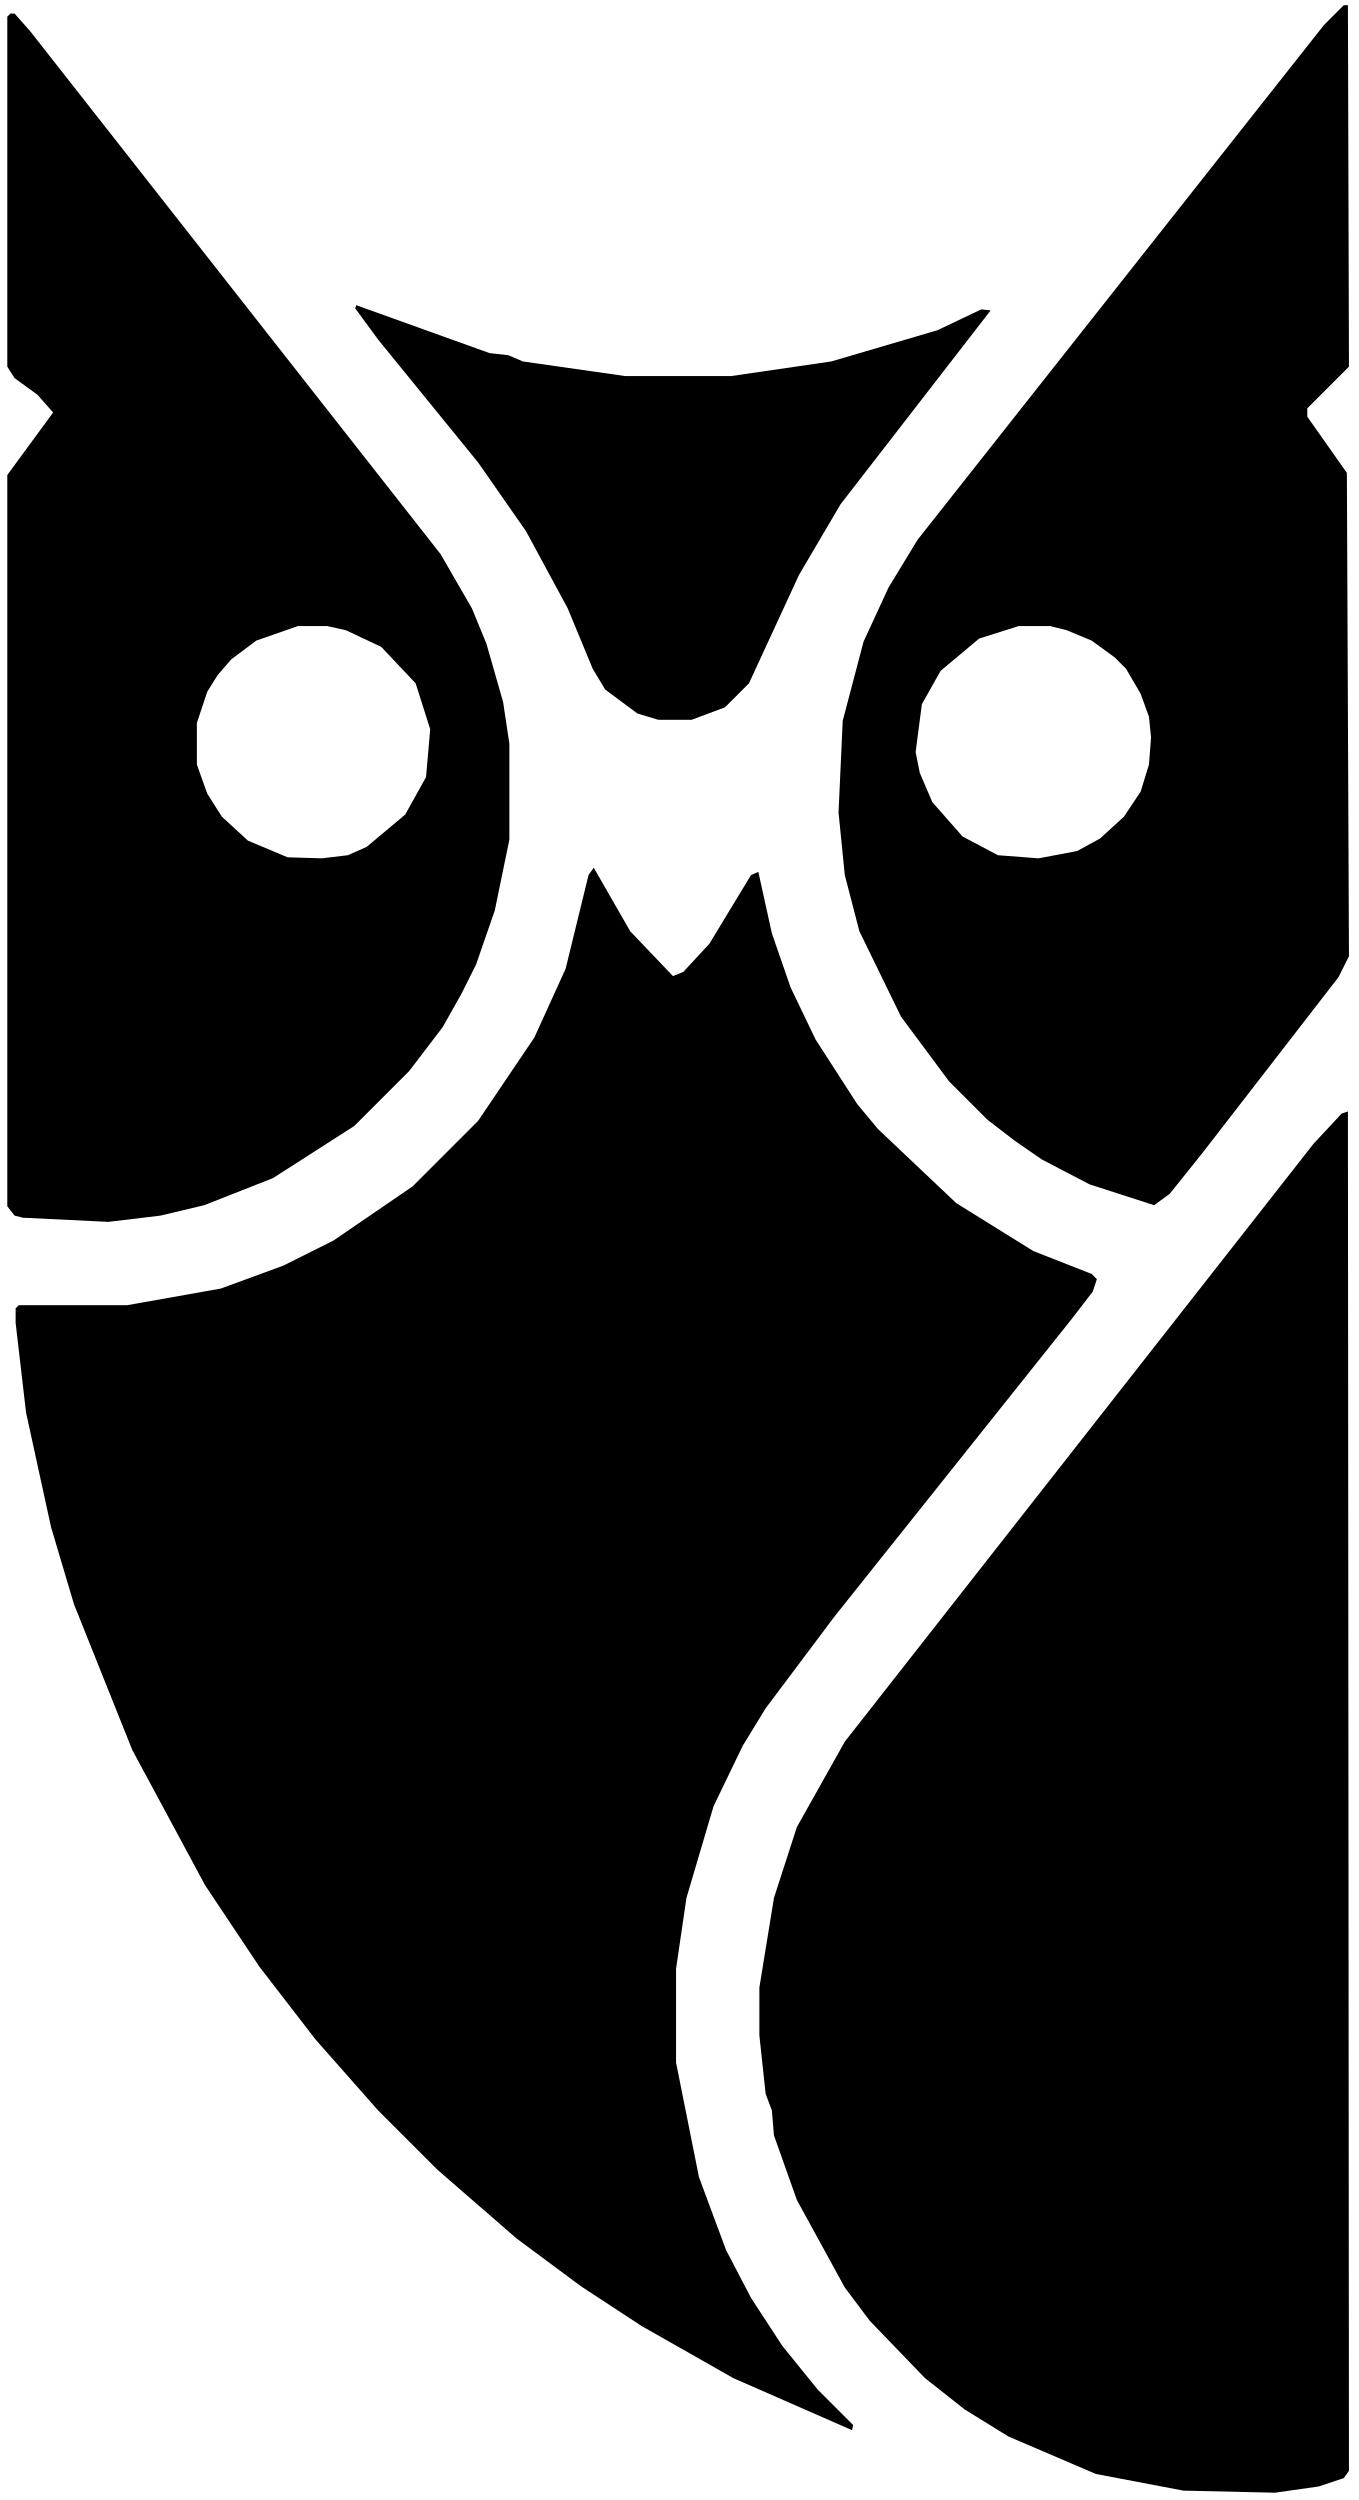
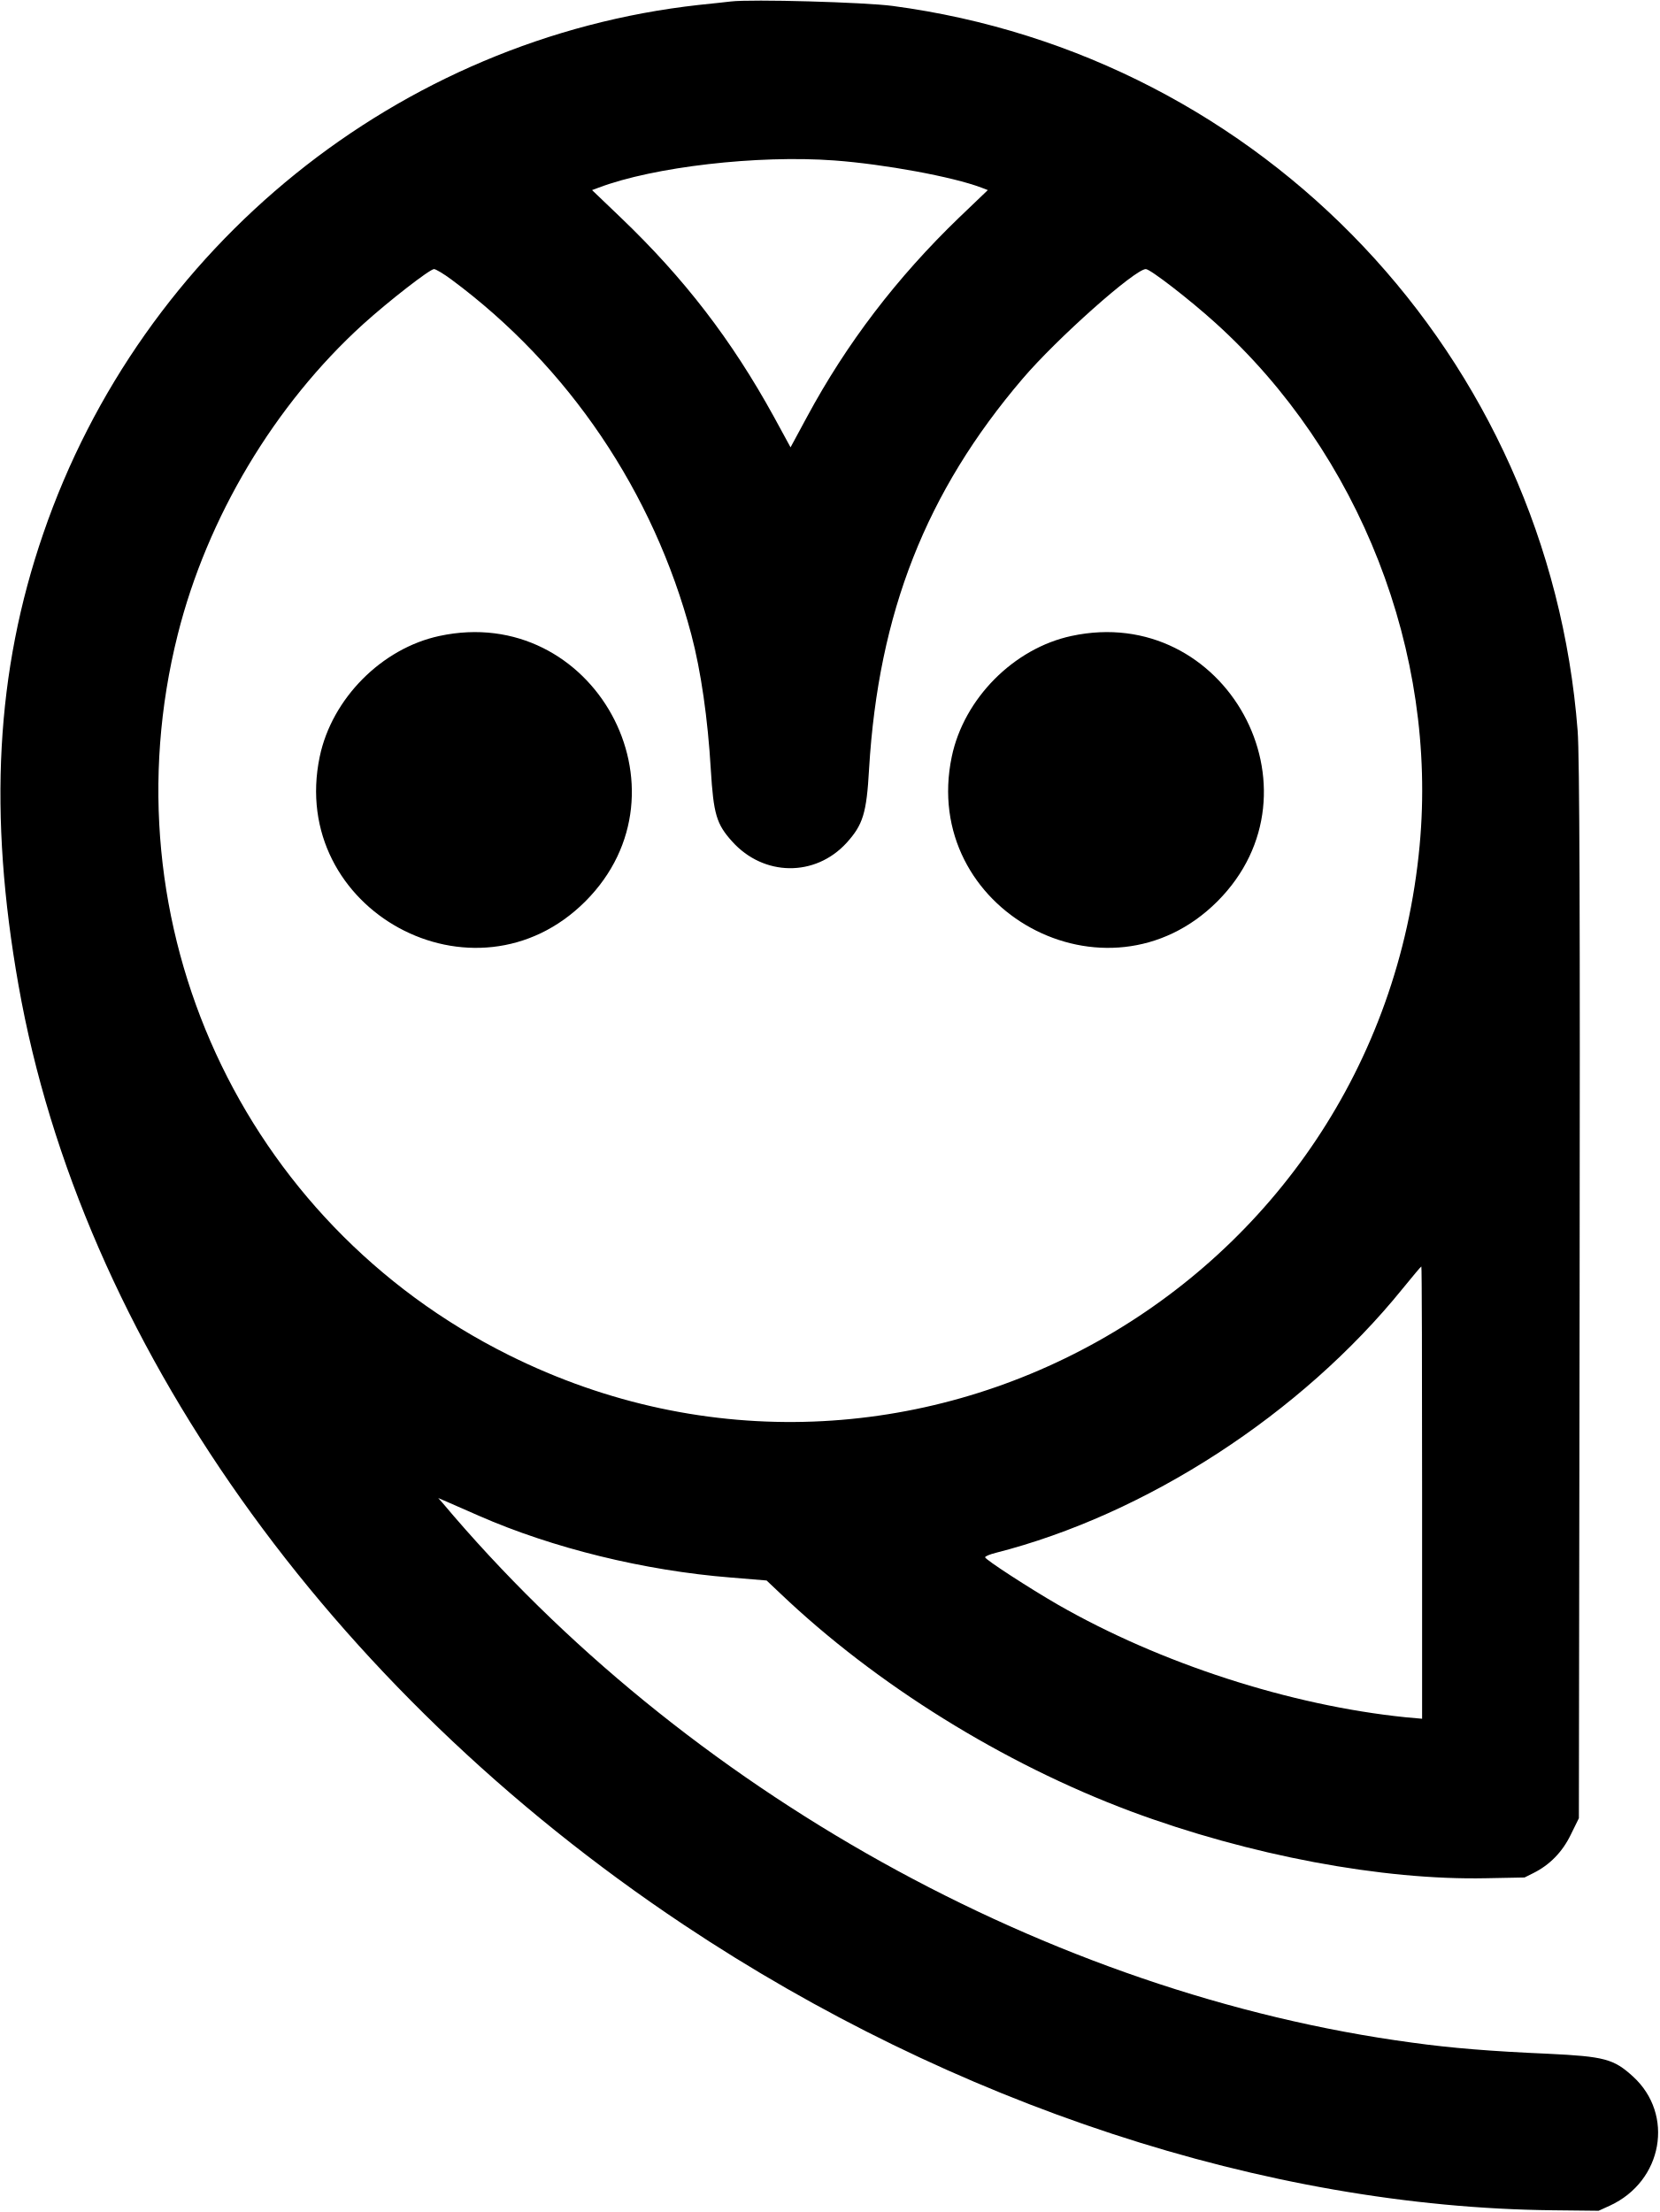
- <svg xmlns="http://www.w3.org/2000/svg" viewBox="0 0 652 1200" fill="none" aria-hidden="true">
-   <path fill="currentColor" fill-rule="evenodd" d="M409.00 1166.50 L352.00 1141.50 L308.00 1116.50 L279.00 1097.50 L248.00 1074.50 L210.00 1041.50 L181.50 1013.00 L151.50 979.00 L124.50 944.00 L98.50 905.00 L63.50 840.00 L35.50 770.00 L24.50 733.00 L12.50 678.00 L7.50 635.00 L7.50 628.00 L9.00 626.50 L61.00 626.50 L106.00 618.50 L136.00 607.50 L160.00 595.50 L198.00 569.50 L229.50 538.00 L256.50 498.00 L271.50 465.00 L282.50 420.00 L285.00 416.50 L302.50 447.00 L323.00 468.50 L328.00 466.50 L340.50 453.00 L360.50 420.00 L364.00 418.50 L370.50 448.00 L379.50 474.00 L391.50 499.00 L411.50 530.00 L421.50 542.00 L459.00 577.50 L496.00 600.50 L524.00 611.50 L526.50 614.00 L524.50 620.00 L514.50 633.00 L400.50 776.00 L367.50 820.00 L356.50 838.00 L342.50 867.00 L329.50 911.00 L324.50 945.00 L324.50 990.00 L335.50 1045.00 L348.50 1080.00 L360.50 1103.00 L375.50 1126.00 L392.50 1147.00 L409.50 1164.00 L409.00 1166.50 Z M612.00 1196.50 L568.00 1195.50 L526.00 1187.50 L484.00 1169.50 L463.00 1156.50 L444.00 1141.50 L417.50 1114.00 L405.50 1098.00 L382.50 1056.00 L371.50 1025.00 L370.50 1013.00 L367.50 1005.00 L364.50 977.00 L364.50 954.00 L371.50 911.00 L382.50 877.00 L405.50 836.00 L630.50 549.00 L644.00 534.50 L647.00 533.50 L647.50 1186.00 L645.00 1189.50 L633.00 1193.50 L612.00 1196.50 Z M52.00 586.50 L11.00 584.50 L7.00 583.50 L3.50 579.00 L3.50 228.00 L25.50 198.00 L18.00 189.50 L7.00 181.50 L3.50 176.00 L3.50 8.00 L5.00 6.50 L7.00 6.50 L14.50 15.00 L211.50 266.00 L226.50 292.00 L233.50 309.00 L241.50 337.00 L244.50 357.00 L244.50 403.00 L237.50 437.00 L228.50 463.00 L221.50 477.00 L212.50 493.00 L196.50 514.00 L170.00 540.50 L131.00 565.50 L98.00 578.50 L77.00 583.50 L52.00 586.50 Z M554.00 578.50 L523.00 568.50 L500.00 556.50 L487.00 547.50 L474.00 537.50 L455.50 519.00 L432.50 488.00 L412.50 447.00 L405.50 420.00 L402.50 390.00 L404.50 346.00 L414.50 308.00 L426.50 282.00 L440.50 259.00 L635.50 12.00 L645.00 2.50 L647.00 2.50 L647.50 176.00 L627.50 196.00 L627.50 200.00 L646.50 227.00 L647.50 459.00 L642.50 469.00 L577.50 553.00 L561.50 573.00 L554.00 578.50 Z M332.00 345.50 L316.00 345.50 L306.00 342.50 L290.50 331.00 L284.50 321.00 L272.50 292.00 L252.50 255.00 L229.50 222.00 L181.50 163.00 L170.50 148.00 L171.00 146.50 L235.00 169.50 L244.00 170.50 L251.00 173.50 L300.00 180.50 L351.00 180.50 L399.00 173.50 L450.00 158.50 L471.00 148.50 L475.50 149.00 L403.50 242.00 L383.50 276.00 L359.50 328.00 L348.00 339.50 L332.00 345.50 Z M498.50 412.00 L517.00 408.50 L528.00 402.50 L539.50 392.00 L547.50 380.00 L551.50 367.00 L552.50 354.00 L551.50 344.00 L547.50 333.00 L540.50 321.00 L535.00 315.50 L524.00 307.50 L512.00 302.50 L504.00 300.50 L489.00 300.50 L470.00 306.50 L451.50 322.00 L442.50 338.00 L439.50 361.00 L441.50 371.00 L447.50 385.00 L462.00 401.50 L479.00 410.50 L498.50 412.00 Z M154.50 412.00 L167.00 410.50 L176.00 406.50 L194.50 391.00 L204.50 373.00 L206.50 350.00 L199.50 328.00 L183.00 310.50 L166.00 302.50 L157.00 300.50 L143.00 300.50 L123.00 307.50 L111.00 316.50 L104.50 324.00 L99.50 332.00 L94.50 347.00 L94.50 367.00 L99.50 381.00 L106.50 392.00 L119.00 403.50 L138.00 411.50 L154.50 412.00 Z" />
+ <svg xmlns="http://www.w3.org/2000/svg" viewBox="0 0 672 896" fill="none" aria-hidden="true">
+   <path fill="currentColor" fill-rule="evenodd" d="M296.00 0.60C294.10 0.80 288.20 1.50 283.00 2.00C161.60 15.50 57.50 99.50 17.50 216.20C-1.70 272.00 -4.80 329.60 7.50 399.10C32.80 542.50 132.60 683.50 277.00 779.70C386.10 852.40 513.00 894.10 629.00 895.30L647.50 895.50L652.10 893.40C673.50 883.50 678.30 856.50 661.40 841.10C653.60 834.00 649.90 833.00 627.00 831.90C604.00 830.90 587.80 829.60 572.00 827.40C425.30 807.70 277.00 725.10 179.10 608.60L177.50 606.80L181.00 608.30C182.90 609.10 188.80 611.70 194.00 614.00C223.90 627.10 260.90 636.20 296.00 639.00L310.50 640.20L316.00 645.40C354.80 682.40 406.40 714.40 458.00 733.70C505.80 751.50 559.90 761.70 602.00 760.80L617.50 760.50L621.10 758.70C627.70 755.40 632.80 750.20 636.20 743.20L639.50 736.50L639.80 523.50C640.00 373.10 639.80 306.20 639.00 296.00C627.30 144.50 511.90 22.40 361.50 2.40C350.20 0.90 304.40 -0.40 296.00 0.60Z M338.00 65.00C358.20 66.50 385.90 71.60 397.50 76.00L400.10 77.00L388.40 88.20C363.20 112.50 342.90 139.10 326.90 168.80L320.20 181.20L313.50 168.90C296.30 137.60 277.10 112.70 251.40 88.10L239.80 77.00L242.50 76.00C264.70 67.60 306.80 62.70 338.00 65.00Z M182.80 113.20C230.30 148.40 264.70 199.30 280.00 257.00C283.90 271.70 286.70 291.20 287.90 311.70C289.00 329.80 290.20 333.80 296.50 340.80C309.30 355.10 330.20 355.30 342.90 341.40C349.50 334.10 351.00 329.50 352.00 311.50C355.80 248.20 375.10 199.20 414.20 153.40C428.00 137.20 459.70 109.00 464.10 109.00C465.90 109.00 481.80 121.30 492.30 130.80C550.80 183.70 582.30 264.30 575.00 342.50C558.20 522.40 367.30 629.20 206.10 548.90C98.00 495.10 42.50 374.30 72.00 257.00C83.90 209.60 111.20 163.90 147.10 131.30C157.50 121.90 174.10 109.00 175.80 109.00C176.50 109.00 179.70 110.90 182.80 113.20Z M576.00 604.60L576.00 696.20L569.30 695.60C522.50 690.80 470.00 673.80 428.50 650.00C416.90 643.30 399.00 631.70 399.00 630.80C399.00 630.40 400.90 629.60 403.30 629.00C464.20 613.50 527.00 572.80 568.10 522.00C572.10 517.10 575.50 513.00 575.70 513.00C575.90 513.00 576.00 554.20 576.00 604.60Z M178.00 257.60C154.60 262.60 134.40 283.00 129.50 306.50C116.50 368.60 192.30 409.90 237.10 365.10C282.00 320.10 240.30 244.20 178.00 257.60Z M434.00 257.60C410.60 262.60 390.40 283.00 385.50 306.50C372.50 368.60 448.30 409.90 493.10 365.10C538.00 320.10 496.30 244.20 434.00 257.60Z" />
</svg>
